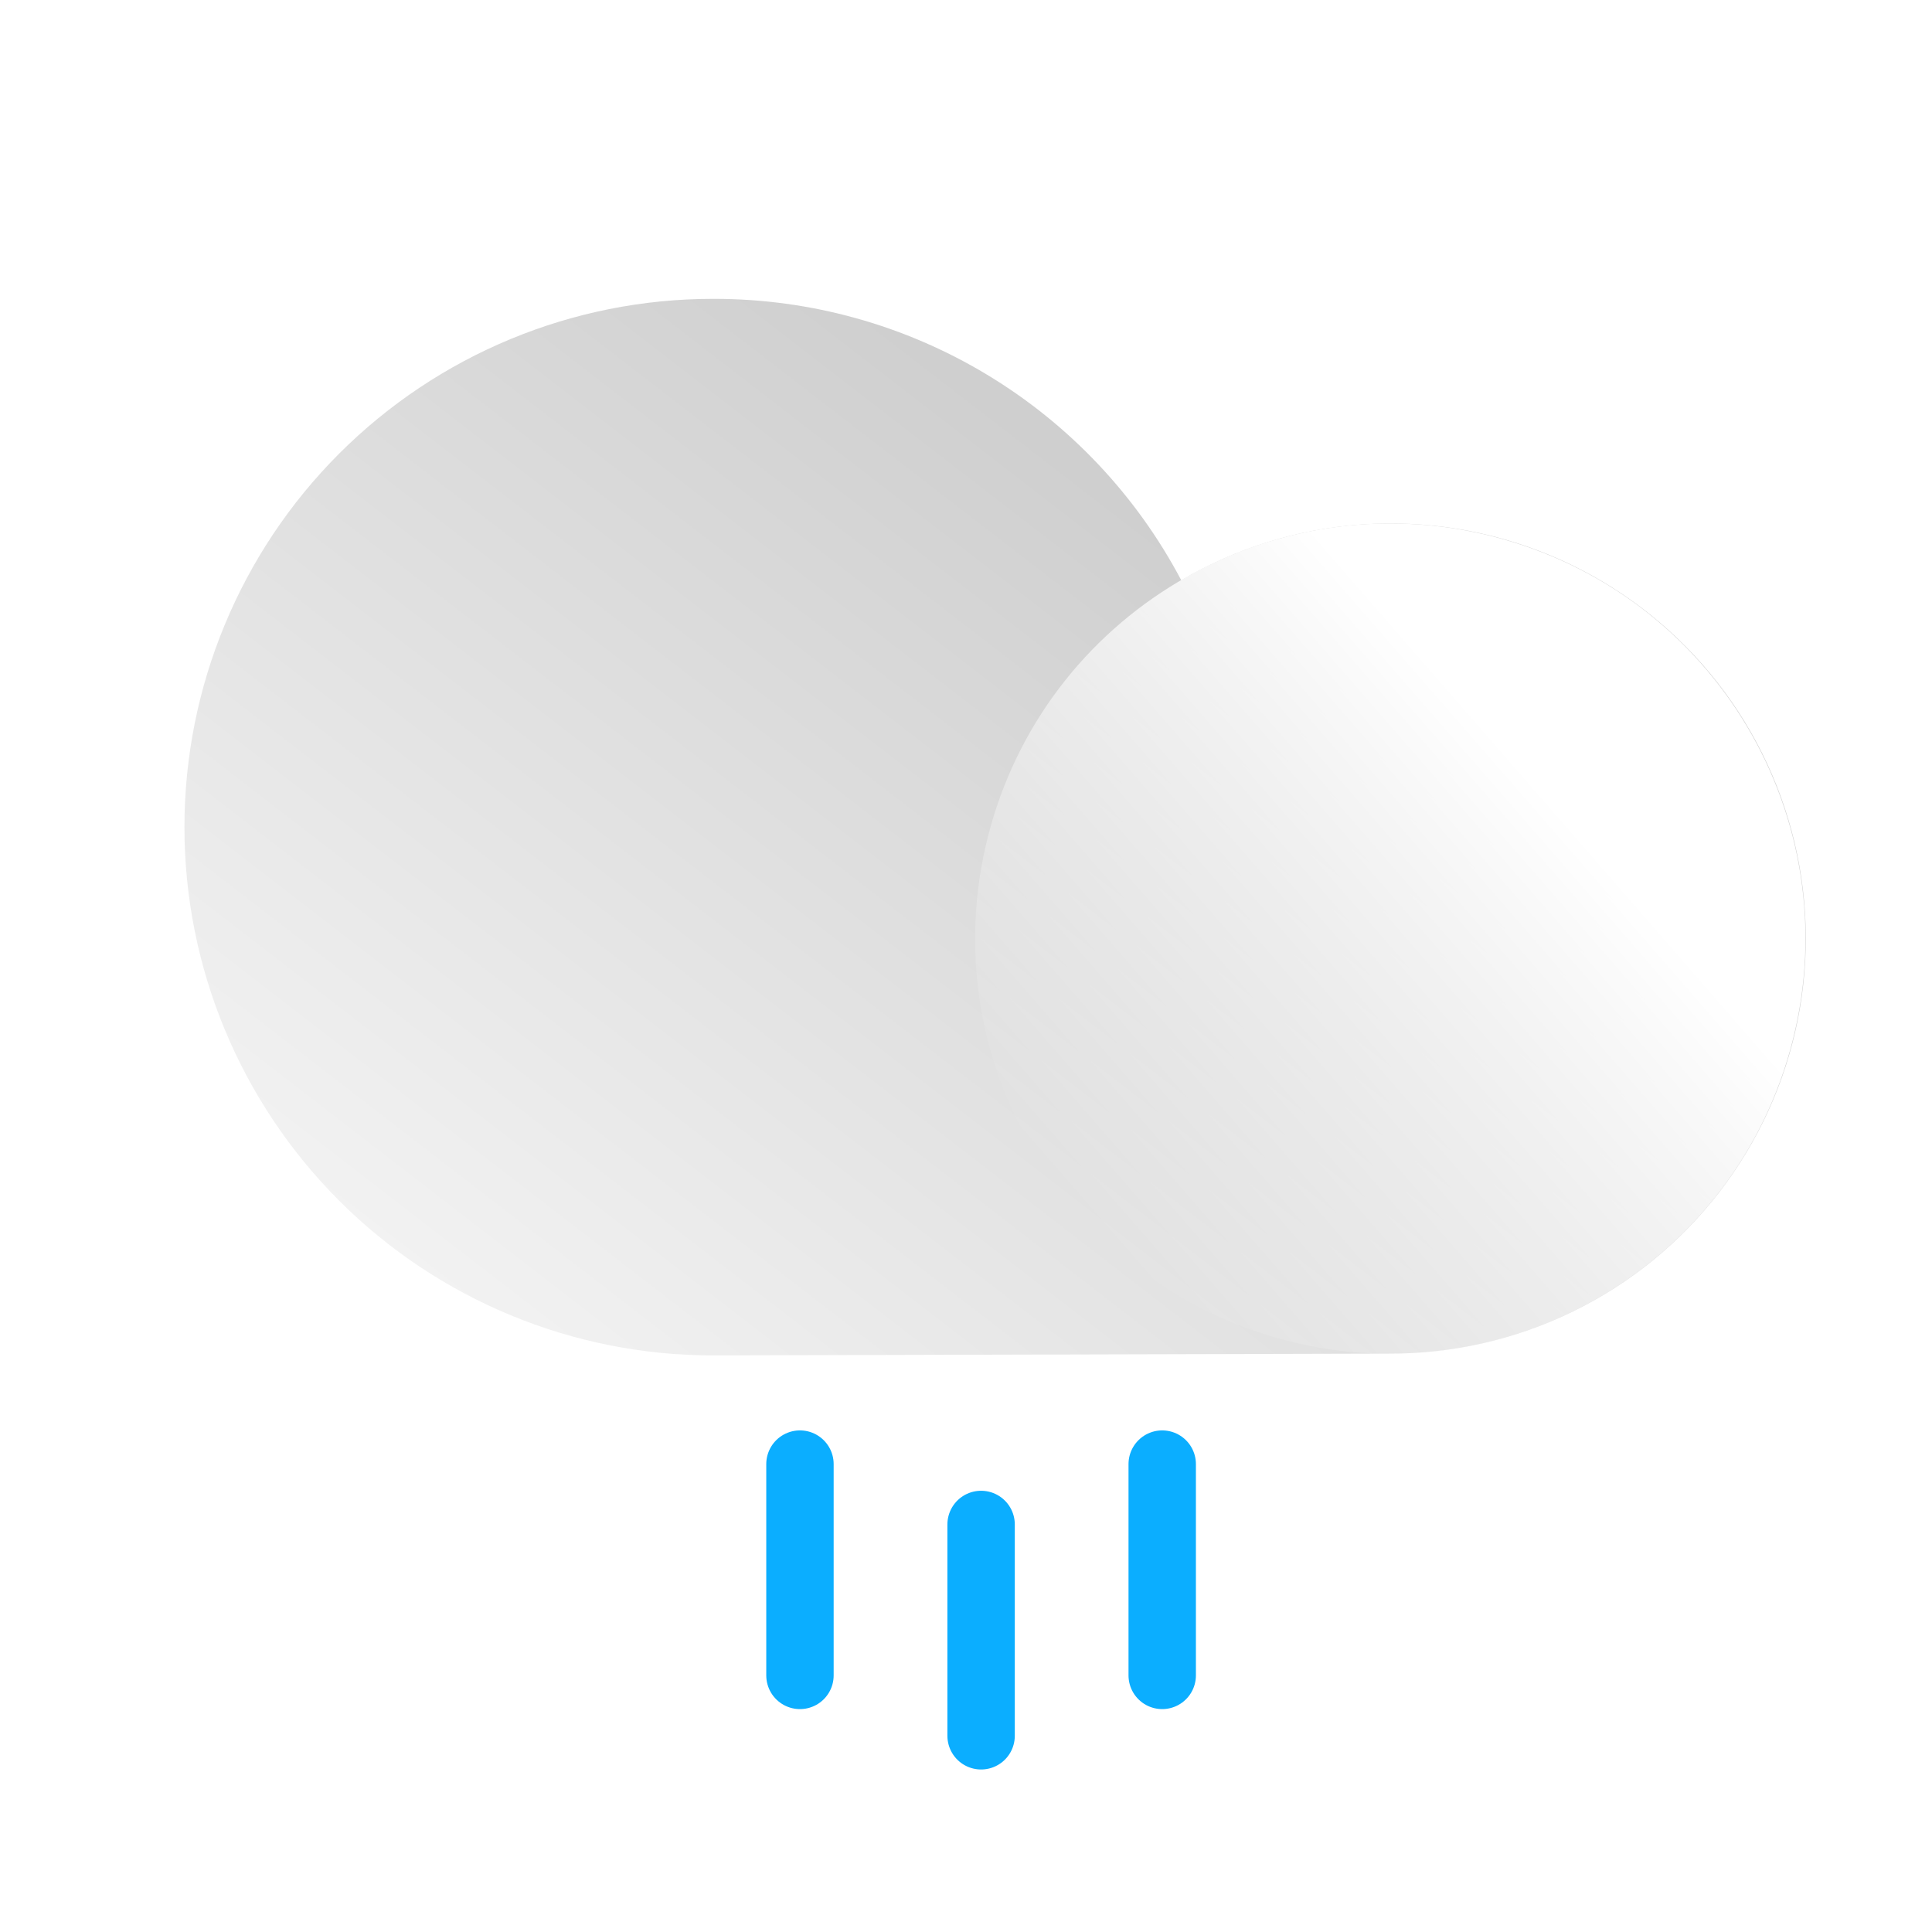
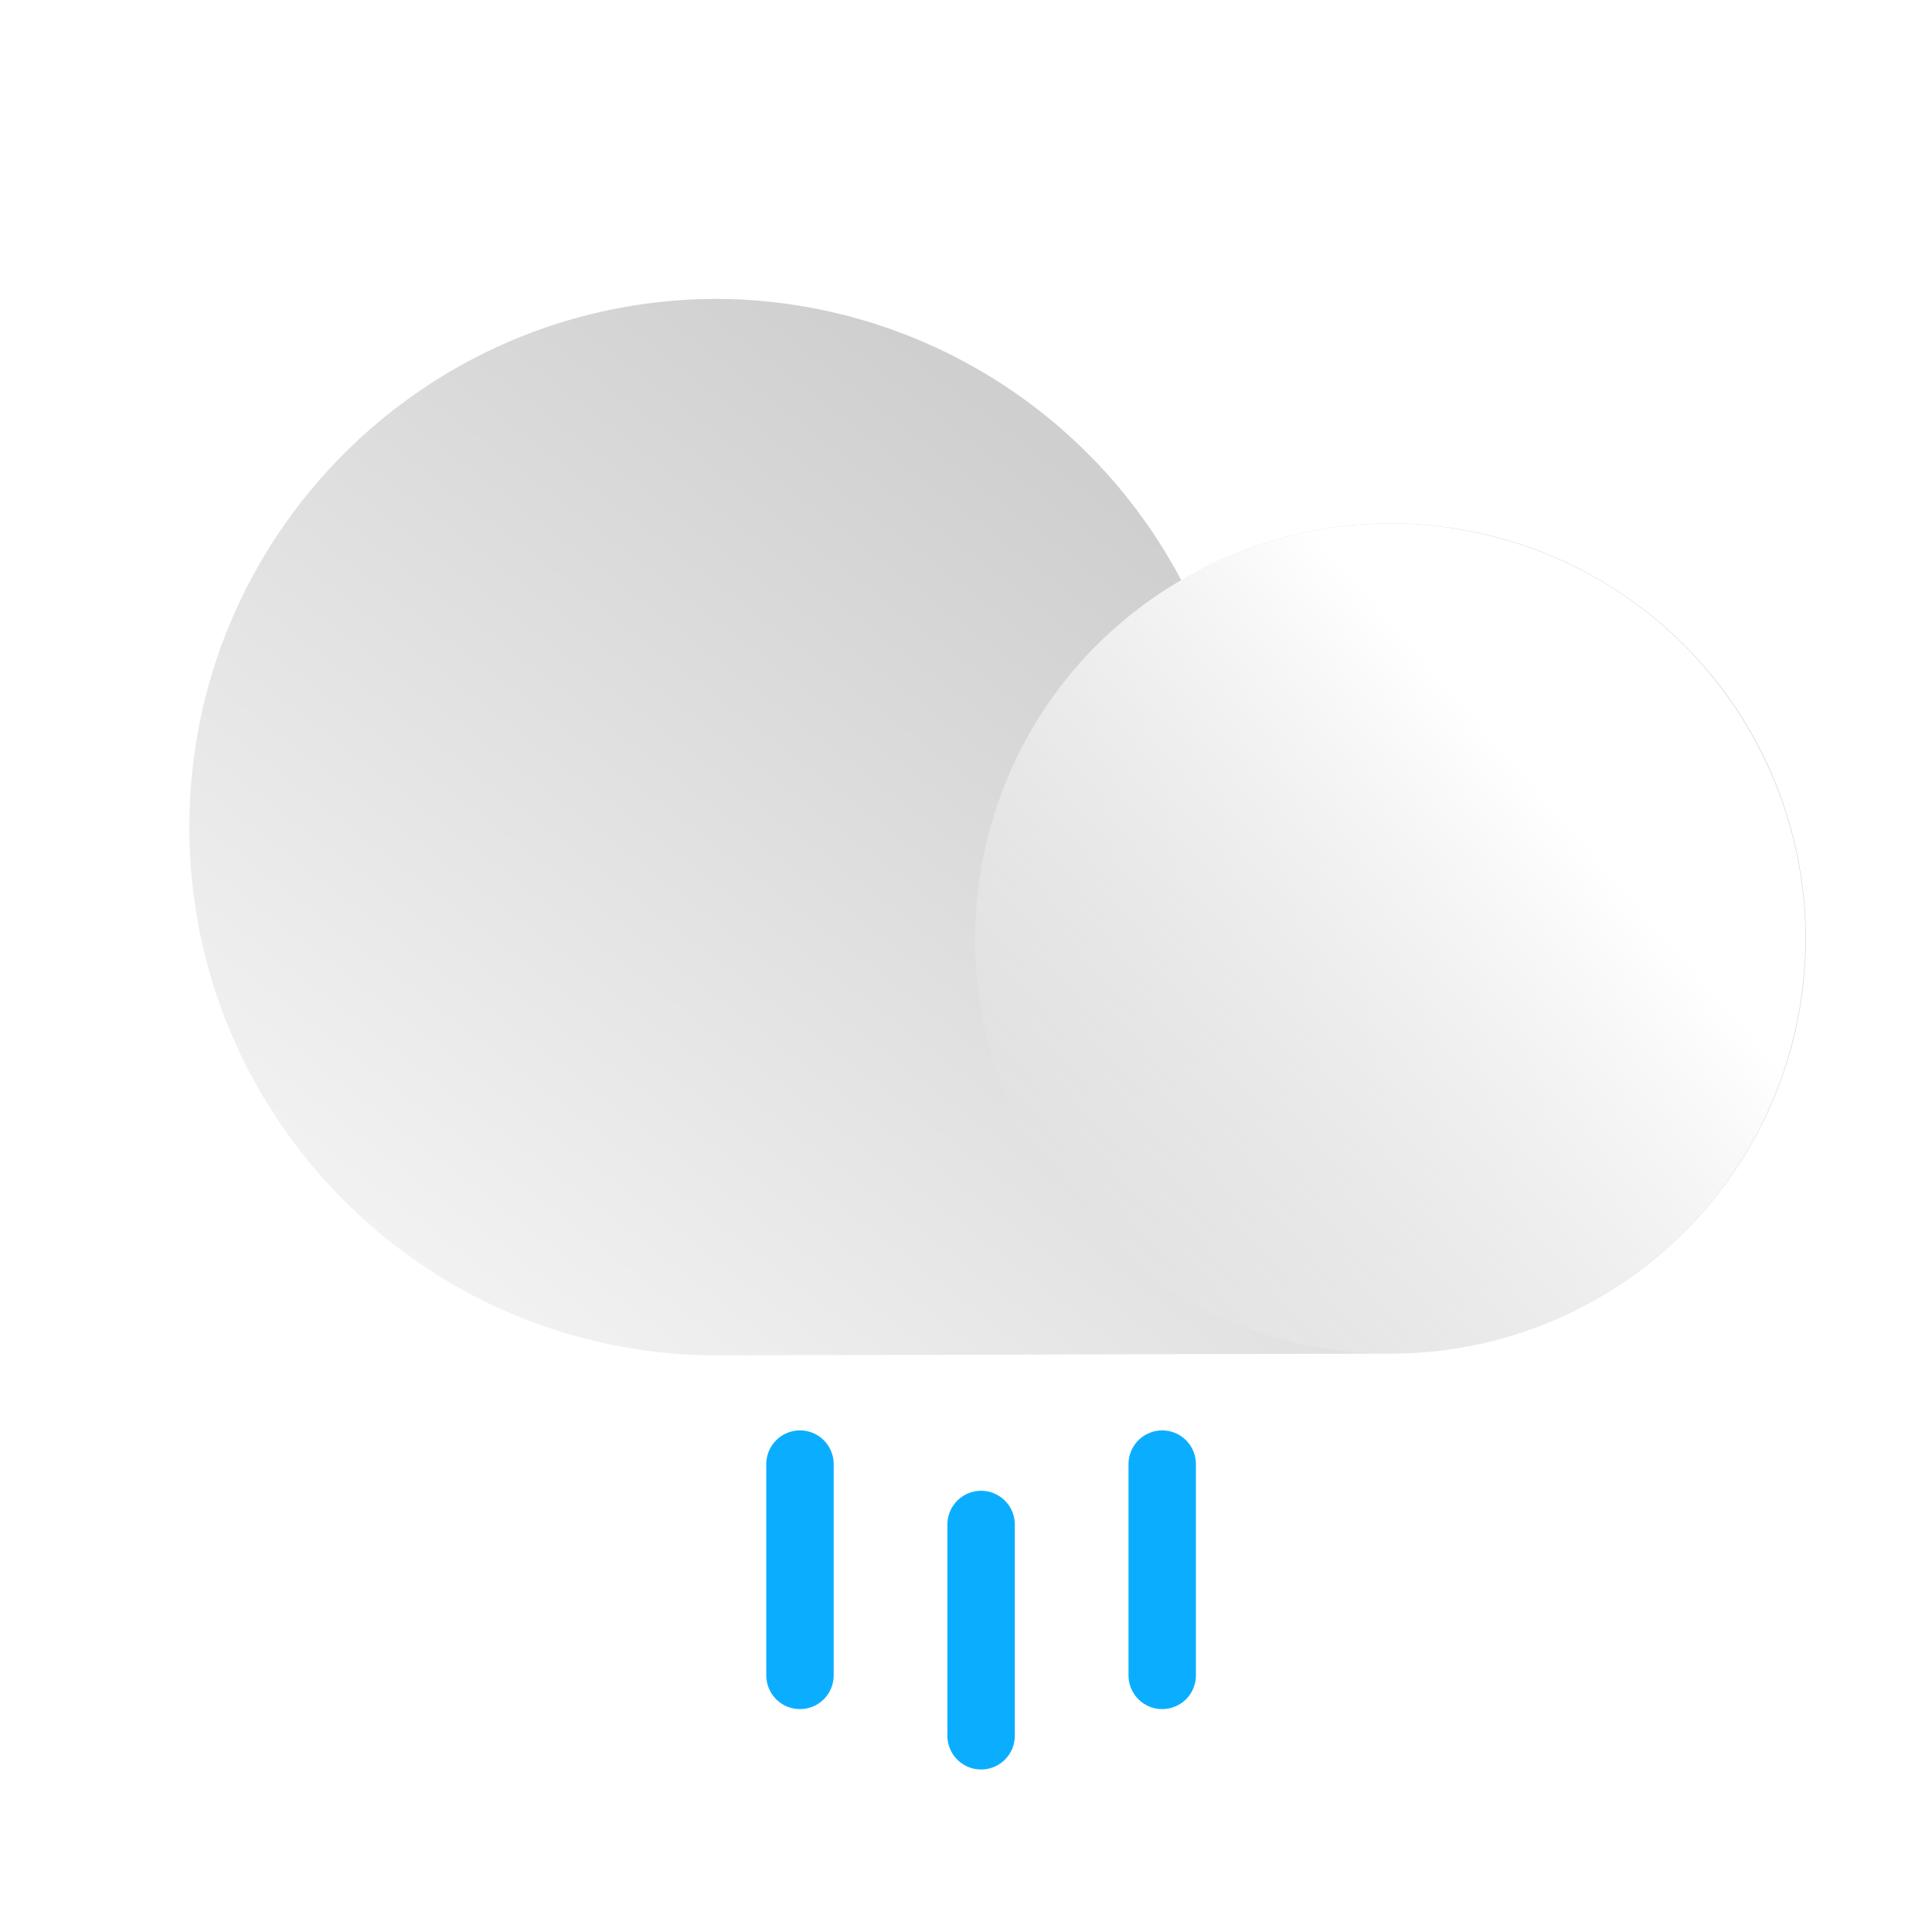
- <svg xmlns="http://www.w3.org/2000/svg" width="86" height="86" viewBox="0 0 86 86" fill="none">
-   <path d="M43.672 67.859V77.266" stroke="#0BAEFF" stroke-width="3" stroke-miterlimit="10" stroke-linecap="round" />
-   <path d="M35.609 65.172V74.578" stroke="#0BAEFF" stroke-width="3" stroke-miterlimit="10" stroke-linecap="round" />
-   <path d="M51.734 65.172V74.578" stroke="#0BAEFF" stroke-width="3" stroke-miterlimit="10" stroke-linecap="round" />
-   <path d="M31.793 13.303C36.07 13.302 40.266 14.467 43.929 16.674C47.592 18.881 50.583 22.046 52.581 25.827C55.035 24.392 57.786 23.543 60.622 23.346C63.457 23.148 66.3 23.607 68.929 24.687C71.558 25.768 73.902 27.44 75.78 29.574C77.657 31.708 79.016 34.247 79.753 36.992C80.489 39.737 80.582 42.615 80.024 45.403C79.466 48.19 78.273 50.81 76.537 53.061C74.802 55.312 72.57 57.132 70.016 58.379C67.462 59.627 64.655 60.268 61.813 60.254L31.726 60.334C25.489 60.334 19.508 57.857 15.098 53.447C10.688 49.037 8.21 43.056 8.21 36.819C8.21 30.582 10.688 24.601 15.098 20.191C19.508 15.781 25.489 13.303 31.726 13.303H31.793Z" fill="url(#paint0_linear)" />
-   <path d="M79.681 46.755C82.427 36.927 76.686 26.734 66.858 23.988C57.03 21.242 46.837 26.983 44.091 36.811C41.345 46.639 47.086 56.832 56.914 59.578C66.742 62.324 76.935 56.583 79.681 46.755Z" fill="url(#paint1_linear)" />
+ <svg xmlns="http://www.w3.org/2000/svg" width="86" height="86" fill="none">
+   <path d="M43.672 67.86v9.406M35.61 65.172v9.406m16.124-9.406v9.406" stroke="#0BAEFF" stroke-width="3" stroke-miterlimit="10" stroke-linecap="round" />
+   <path d="M31.793 13.303a23.502 23.502 0 0120.788 12.524 18.477 18.477 0 119.232 34.427l-30.087.08a23.516 23.516 0 010-47.03h.067z" fill="url(#paint0_linear)" />
+   <path d="M79.681 46.755c2.746-9.828-2.995-20.021-12.823-22.767-9.828-2.746-20.021 2.995-22.767 12.823-2.746 9.828 2.995 20.021 12.823 22.767 9.828 2.746 20.021-2.995 22.767-12.823z" fill="url(#paint1_linear)" />
  <defs>
    <linearGradient id="paint0_linear" x1="25.867" y1="62.337" x2="54.207" y2="25.639" gradientUnits="userSpaceOnUse">
      <stop stop-color="#F2F2F2" />
      <stop offset="1" stop-color="#CFCFCF" />
    </linearGradient>
    <linearGradient id="paint1_linear" x1="69.441" y1="35.216" x2="48.021" y2="53.857" gradientUnits="userSpaceOnUse">
-       <stop offset="0.02" stop-color="white" />
-       <stop offset="1" stop-color="white" stop-opacity="0" />
+       <stop offset=".02" stop-color="#fff" />
+       <stop offset="1" stop-color="#fff" stop-opacity="0" />
    </linearGradient>
  </defs>
</svg>
